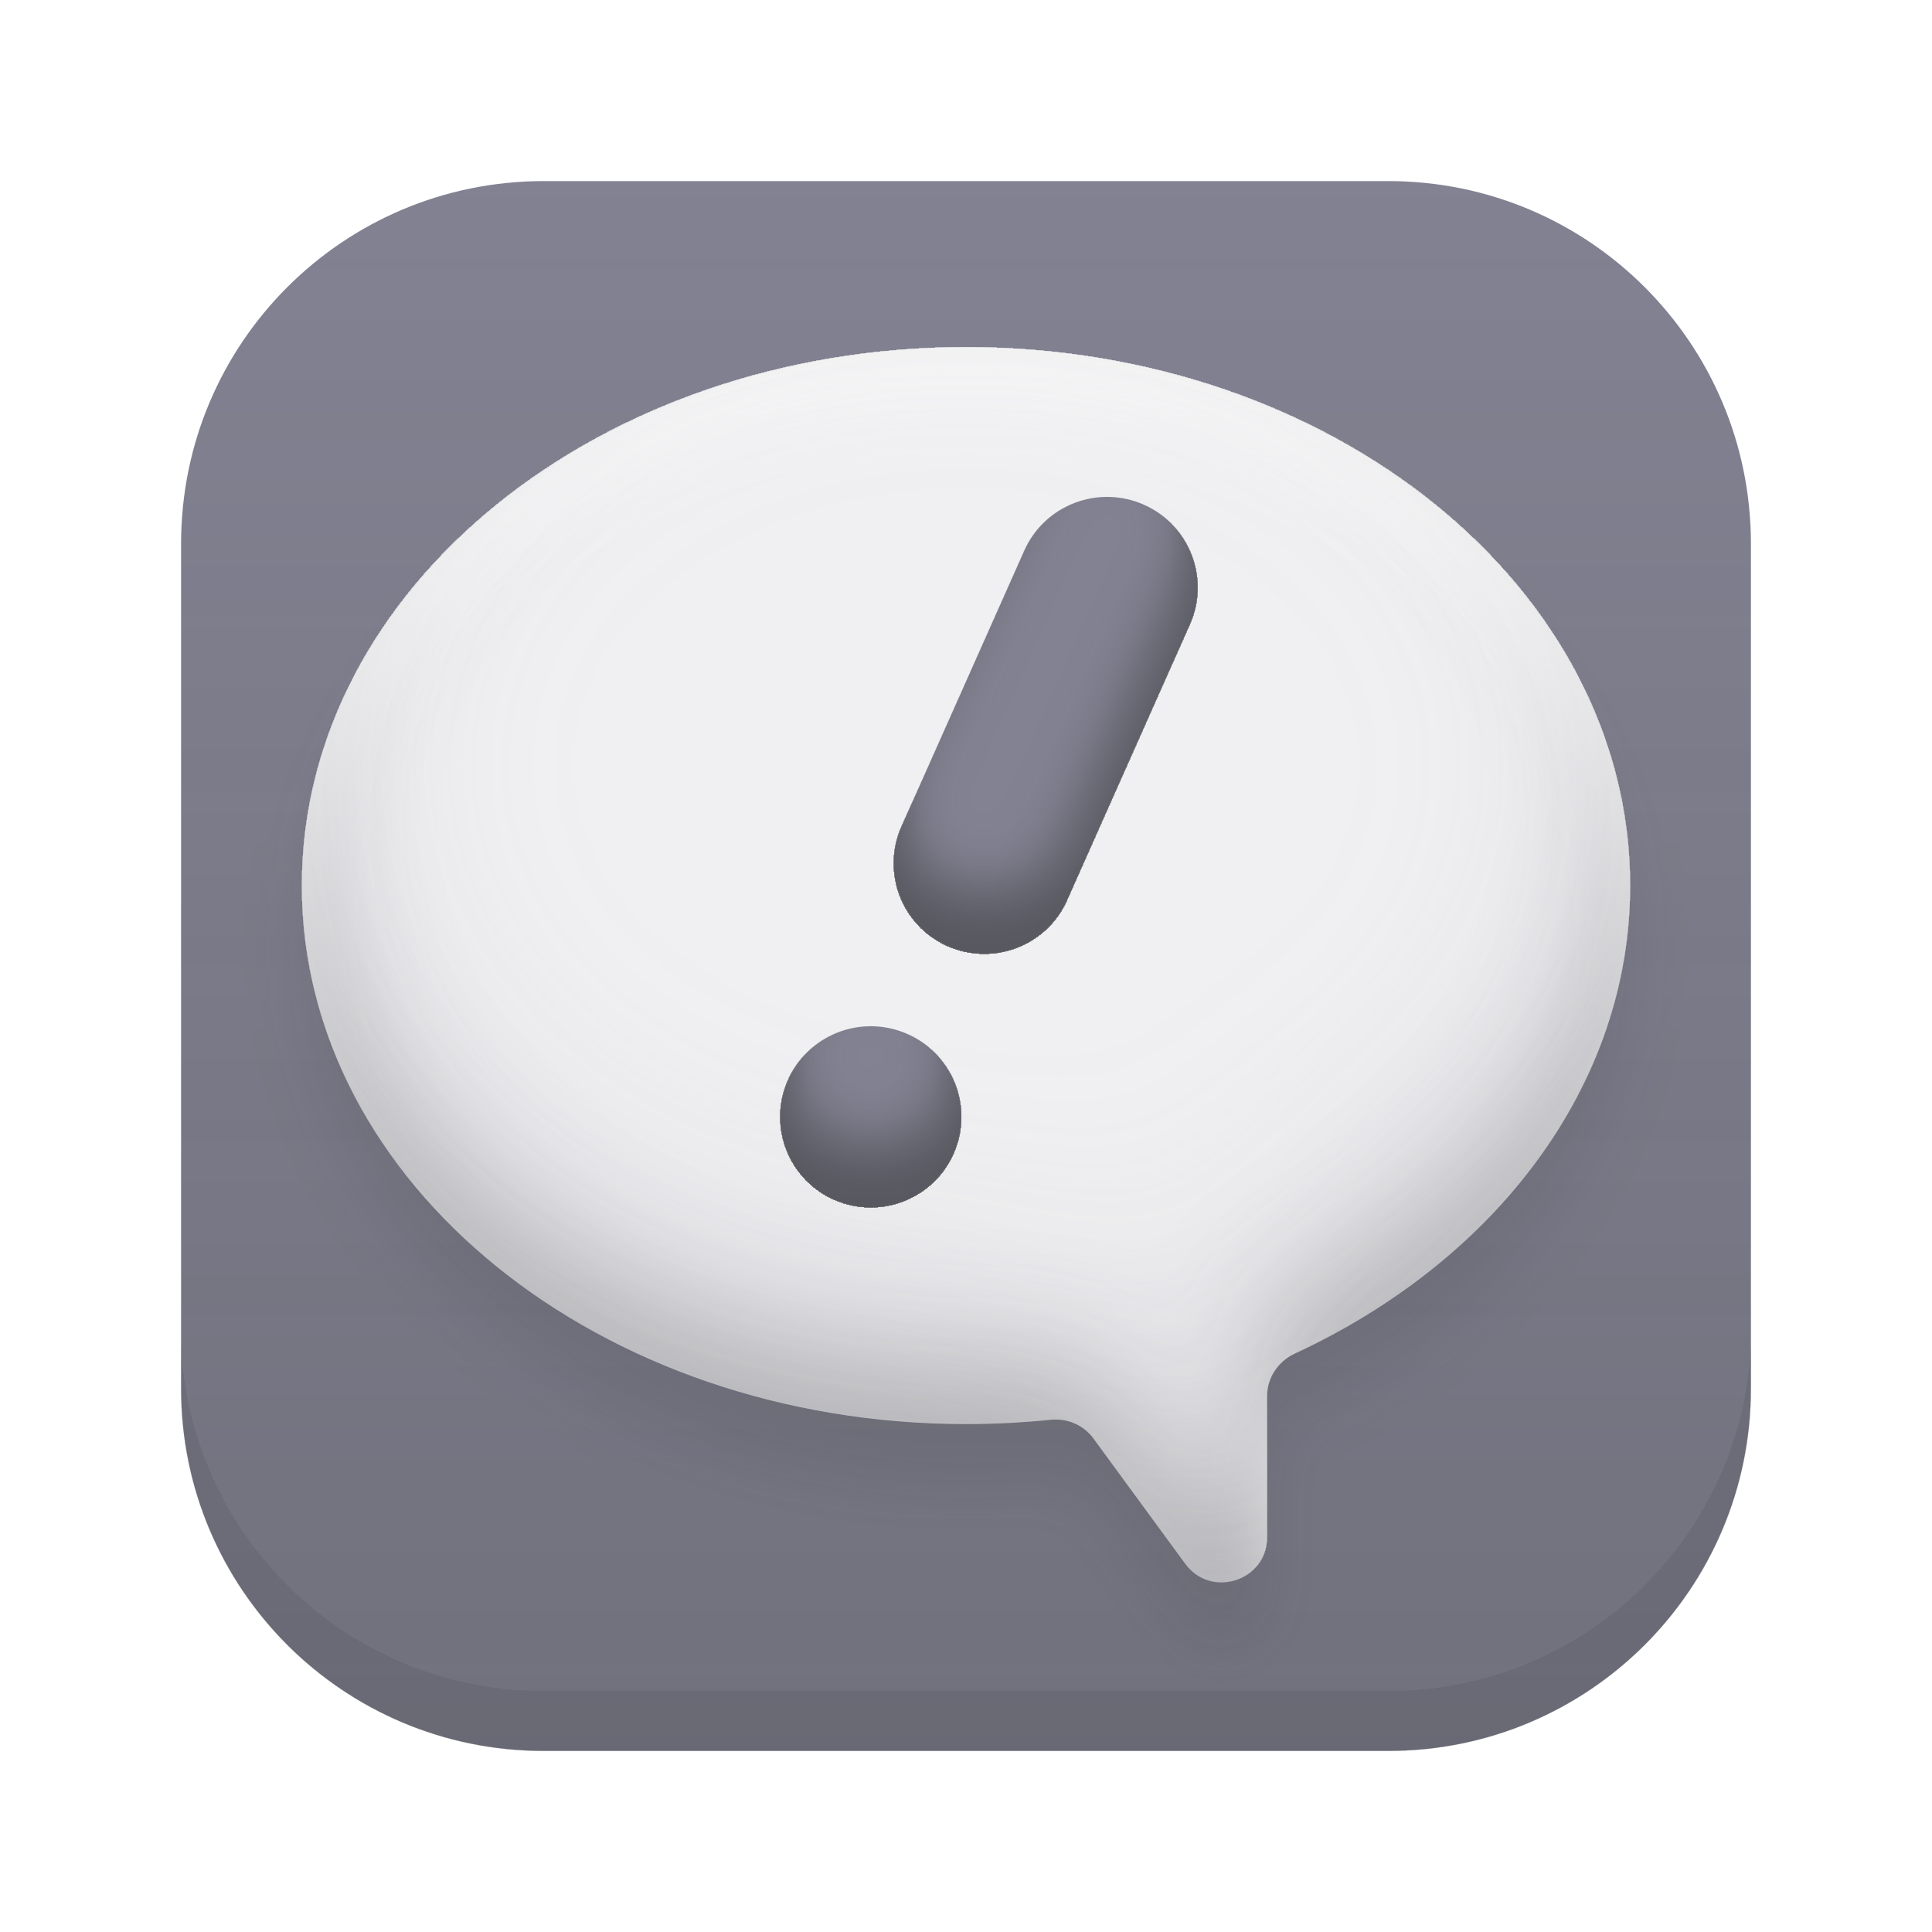
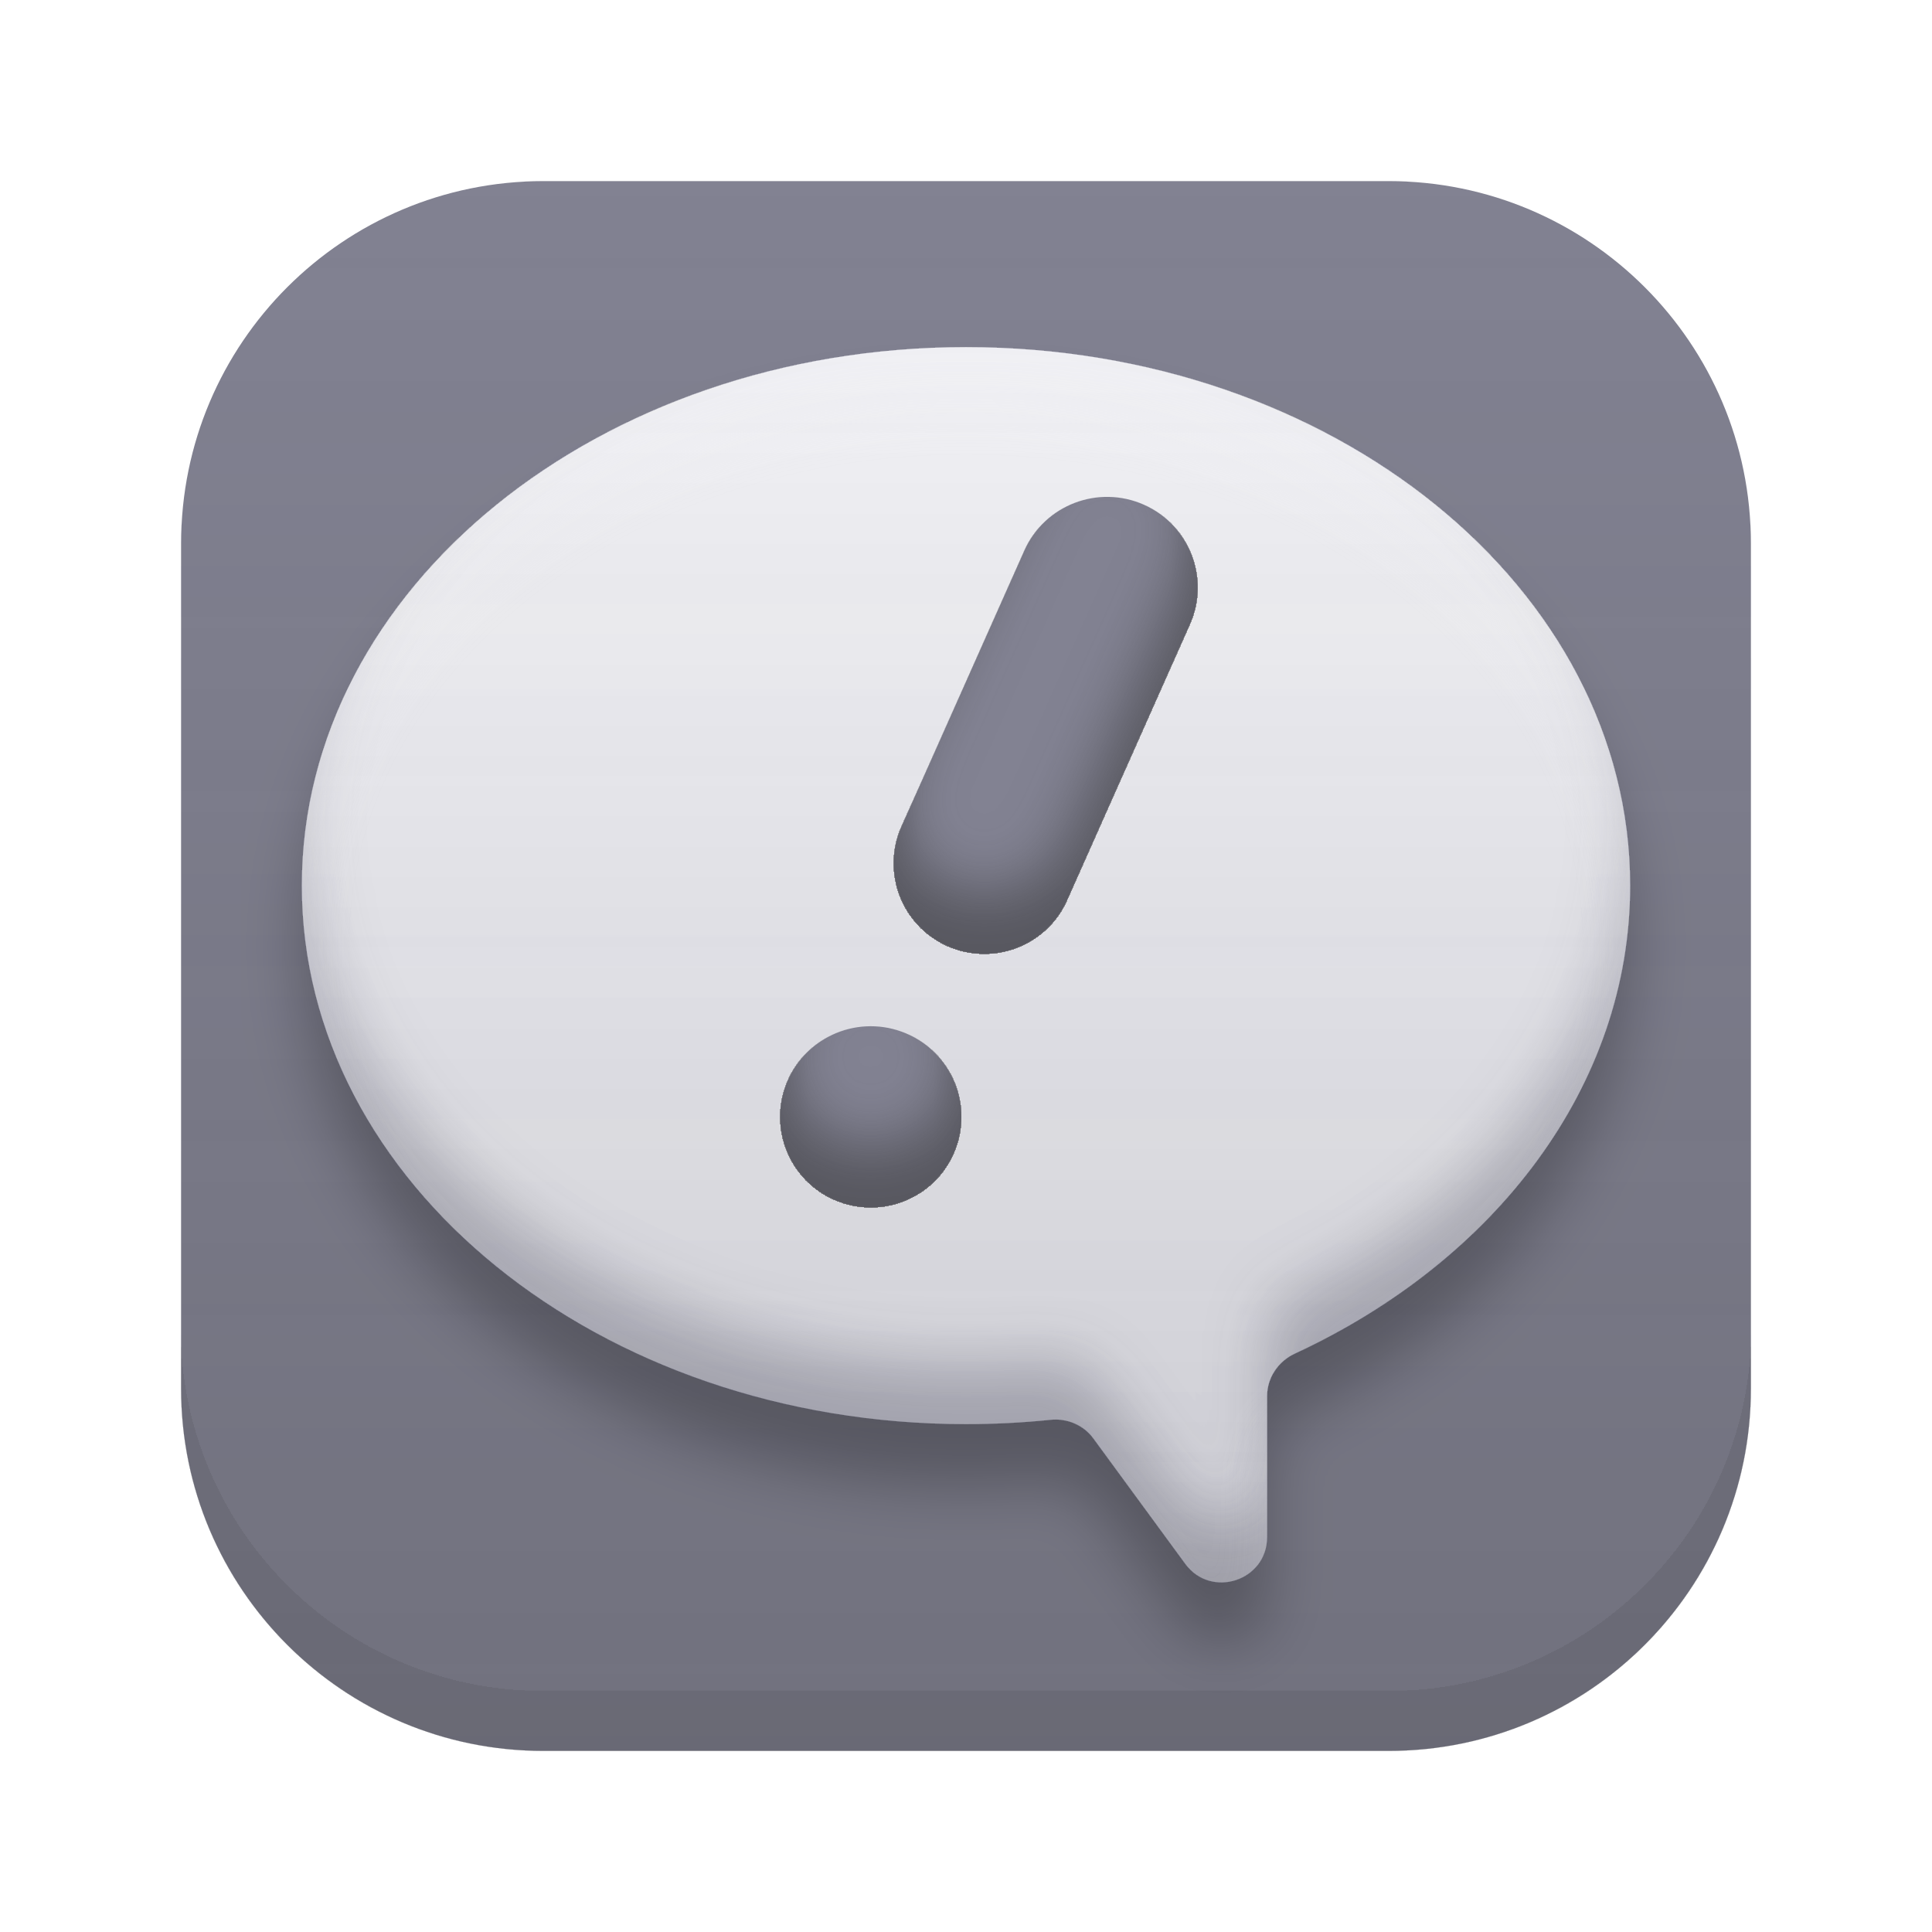
<svg xmlns="http://www.w3.org/2000/svg" width="128" height="128" viewBox="0 0 128 128" fill="none">
  <g filter="url(#filter0_i_712_2)">
    <rect x="12" y="12" width="104" height="104" rx="24" fill="#828292" />
    <rect x="12" y="12" width="104" height="104" rx="24" fill="url(#paint0_linear_712_2)" />
  </g>
-   <g filter="url(#filter1_diii_712_2)">
+   <g style="mix-blend-mode:hard-light" filter="url(#filter1_dii_712_2)">
    <path fill-rule="evenodd" clip-rule="evenodd" d="M83.947 92.49C83.947 91.276 84.684 90.189 85.786 89.678C99.056 83.535 108 71.952 108 58.676C108 38.972 88.3 23 64 23C39.7 23 20 38.972 20 58.676C20 78.379 39.7 94.351 64 94.351C65.898 94.351 67.769 94.254 69.604 94.065C70.699 93.952 71.783 94.405 72.434 95.293L78.527 103.606C80.241 105.945 83.947 104.732 83.947 101.832V92.49Z" fill="#F0F0F2" />
+     <path fill-rule="evenodd" clip-rule="evenodd" d="M83.947 92.49C83.947 91.276 84.684 90.189 85.786 89.678C99.056 83.535 108 71.952 108 58.676C108 38.972 88.3 23 64 23C39.7 23 20 38.972 20 58.676C20 78.379 39.7 94.351 64 94.351C65.898 94.351 67.769 94.254 69.604 94.065C70.699 93.952 71.783 94.405 72.434 95.293L78.527 103.606C80.241 105.945 83.947 104.732 83.947 101.832V92.49Z" fill="url(#paint1_linear_712_2)" fill-opacity="0.8" />
  </g>
  <g filter="url(#filter2_i_712_2)">
    <rect x="70.306" y="31" width="12" height="32" rx="6" transform="rotate(24 70.3065 31)" fill="#828292" />
  </g>
  <g filter="url(#filter3_i_712_2)">
    <rect x="54.104" y="66.302" width="12" height="12" rx="6" transform="rotate(20 54.1042 66.3025)" fill="#828292" />
  </g>
  <defs>
    <filter id="filter0_i_712_2" x="12" y="12" width="104" height="104" filterUnits="userSpaceOnUse" color-interpolation-filters="sRGB">
      <feFlood flood-opacity="0" result="BackgroundImageFix" />
      <feBlend mode="normal" in="SourceGraphic" in2="BackgroundImageFix" result="shape" />
      <feColorMatrix in="SourceAlpha" type="matrix" values="0 0 0 0 0 0 0 0 0 0 0 0 0 0 0 0 0 0 127 0" result="hardAlpha" />
      <feOffset dy="-4" />
      <feComposite in2="hardAlpha" operator="arithmetic" k2="-1" k3="1" />
      <feColorMatrix type="matrix" values="0 0 0 0 0.176 0 0 0 0 0.176 0 0 0 0 0.176 0 0 0 0.1 0" />
      <feBlend mode="normal" in2="shape" result="effect1_innerShadow_712_2" />
    </filter>
-     <filter id="filter1_diii_712_2" x="16" y="15" width="96" height="97.838" filterUnits="userSpaceOnUse" color-interpolation-filters="sRGB">
+     <filter id="filter1_dii_712_2" x="16" y="19" width="96" height="93.838" filterUnits="userSpaceOnUse" color-interpolation-filters="sRGB">
      <feFlood flood-opacity="0" result="BackgroundImageFix" />
      <feColorMatrix in="SourceAlpha" type="matrix" values="0 0 0 0 0 0 0 0 0 0 0 0 0 0 0 0 0 0 127 0" result="hardAlpha" />
      <feOffset dy="4" />
      <feGaussianBlur stdDeviation="2" />
      <feComposite in2="hardAlpha" operator="out" />
-       <feColorMatrix type="matrix" values="0 0 0 0 0.176 0 0 0 0 0.176 0 0 0 0 0.176 0 0 0 0.1 0" />
+       <feColorMatrix type="matrix" values="0 0 0 0 0 0 0 0 0 0 0 0 0 0 0 0 0 0 0.25 0" />
      <feBlend mode="normal" in2="BackgroundImageFix" result="effect1_dropShadow_712_2" />
      <feBlend mode="normal" in="SourceGraphic" in2="effect1_dropShadow_712_2" result="shape" />
      <feColorMatrix in="SourceAlpha" type="matrix" values="0 0 0 0 0 0 0 0 0 0 0 0 0 0 0 0 0 0 127 0" result="hardAlpha" />
      <feOffset dy="-4" />
-       <feGaussianBlur stdDeviation="4" />
+       <feGaussianBlur stdDeviation="2" />
      <feComposite in2="hardAlpha" operator="arithmetic" k2="-1" k3="1" />
      <feColorMatrix type="matrix" values="0 0 0 0 0.176 0 0 0 0 0.176 0 0 0 0 0.176 0 0 0 0.25 0" />
      <feBlend mode="normal" in2="shape" result="effect2_innerShadow_712_2" />
      <feColorMatrix in="SourceAlpha" type="matrix" values="0 0 0 0 0 0 0 0 0 0 0 0 0 0 0 0 0 0 127 0" result="hardAlpha" />
-       <feOffset dy="-8" />
-       <feGaussianBlur stdDeviation="8" />
-       <feComposite in2="hardAlpha" operator="arithmetic" k2="-1" k3="1" />
-       <feColorMatrix type="matrix" values="0 0 0 0 0.51 0 0 0 0 0.51 0 0 0 0 0.573 0 0 0 0.2 0" />
-       <feBlend mode="normal" in2="effect2_innerShadow_712_2" result="effect3_innerShadow_712_2" />
-       <feColorMatrix in="SourceAlpha" type="matrix" values="0 0 0 0 0 0 0 0 0 0 0 0 0 0 0 0 0 0 127 0" result="hardAlpha" />
      <feOffset dy="4" />
      <feGaussianBlur stdDeviation="2" />
      <feComposite in2="hardAlpha" operator="arithmetic" k2="-1" k3="1" />
-       <feColorMatrix type="matrix" values="0 0 0 0 1 0 0 0 0 1 0 0 0 0 1 0 0 0 0.5 0" />
-       <feBlend mode="normal" in2="effect3_innerShadow_712_2" result="effect4_innerShadow_712_2" />
+       <feColorMatrix type="matrix" values="0 0 0 0 0.941 0 0 0 0 0.941 0 0 0 0 0.949 0 0 0 0.2 0" />
+       <feBlend mode="normal" in2="effect2_innerShadow_712_2" result="effect3_innerShadow_712_2" />
    </filter>
    <filter id="filter2_i_712_2" x="59.211" y="28.92" width="20.138" height="34.274" filterUnits="userSpaceOnUse" color-interpolation-filters="sRGB">
      <feFlood flood-opacity="0" result="BackgroundImageFix" />
      <feBlend mode="normal" in="SourceGraphic" in2="BackgroundImageFix" result="shape" />
      <feColorMatrix in="SourceAlpha" type="matrix" values="0 0 0 0 0 0 0 0 0 0 0 0 0 0 0 0 0 0 127 0" result="hardAlpha" />
      <feOffset dy="-4" />
      <feGaussianBlur stdDeviation="2" />
      <feComposite in2="hardAlpha" operator="arithmetic" k2="-1" k3="1" />
      <feColorMatrix type="matrix" values="0 0 0 0 0.176 0 0 0 0 0.176 0 0 0 0 0.176 0 0 0 0.5 0" />
      <feBlend mode="normal" in2="shape" result="effect1_innerShadow_712_2" />
    </filter>
    <filter id="filter3_i_712_2" x="51.689" y="63.991" width="12.003" height="16.003" filterUnits="userSpaceOnUse" color-interpolation-filters="sRGB">
      <feFlood flood-opacity="0" result="BackgroundImageFix" />
      <feBlend mode="normal" in="SourceGraphic" in2="BackgroundImageFix" result="shape" />
      <feColorMatrix in="SourceAlpha" type="matrix" values="0 0 0 0 0 0 0 0 0 0 0 0 0 0 0 0 0 0 127 0" result="hardAlpha" />
      <feOffset dy="-4" />
      <feGaussianBlur stdDeviation="2" />
      <feComposite in2="hardAlpha" operator="arithmetic" k2="-1" k3="1" />
      <feColorMatrix type="matrix" values="0 0 0 0 0.176 0 0 0 0 0.176 0 0 0 0 0.176 0 0 0 0.5 0" />
      <feBlend mode="normal" in2="shape" result="effect1_innerShadow_712_2" />
    </filter>
    <linearGradient id="paint0_linear_712_2" x1="64" y1="12" x2="64" y2="116" gradientUnits="userSpaceOnUse">
      <stop stop-color="#2D2D2D" stop-opacity="0" />
      <stop offset="1" stop-color="#2D2D2D" stop-opacity="0.2" />
    </linearGradient>
+     <linearGradient id="paint1_linear_712_2" x1="77.852" y1="23" x2="77.852" y2="104.838" gradientUnits="userSpaceOnUse">
+       <stop stop-color="#2D2D2D" stop-opacity="0" />
+       <stop offset="1" stop-color="#2D2D2D" stop-opacity="0.2" />
+     </linearGradient>
  </defs>
</svg>
